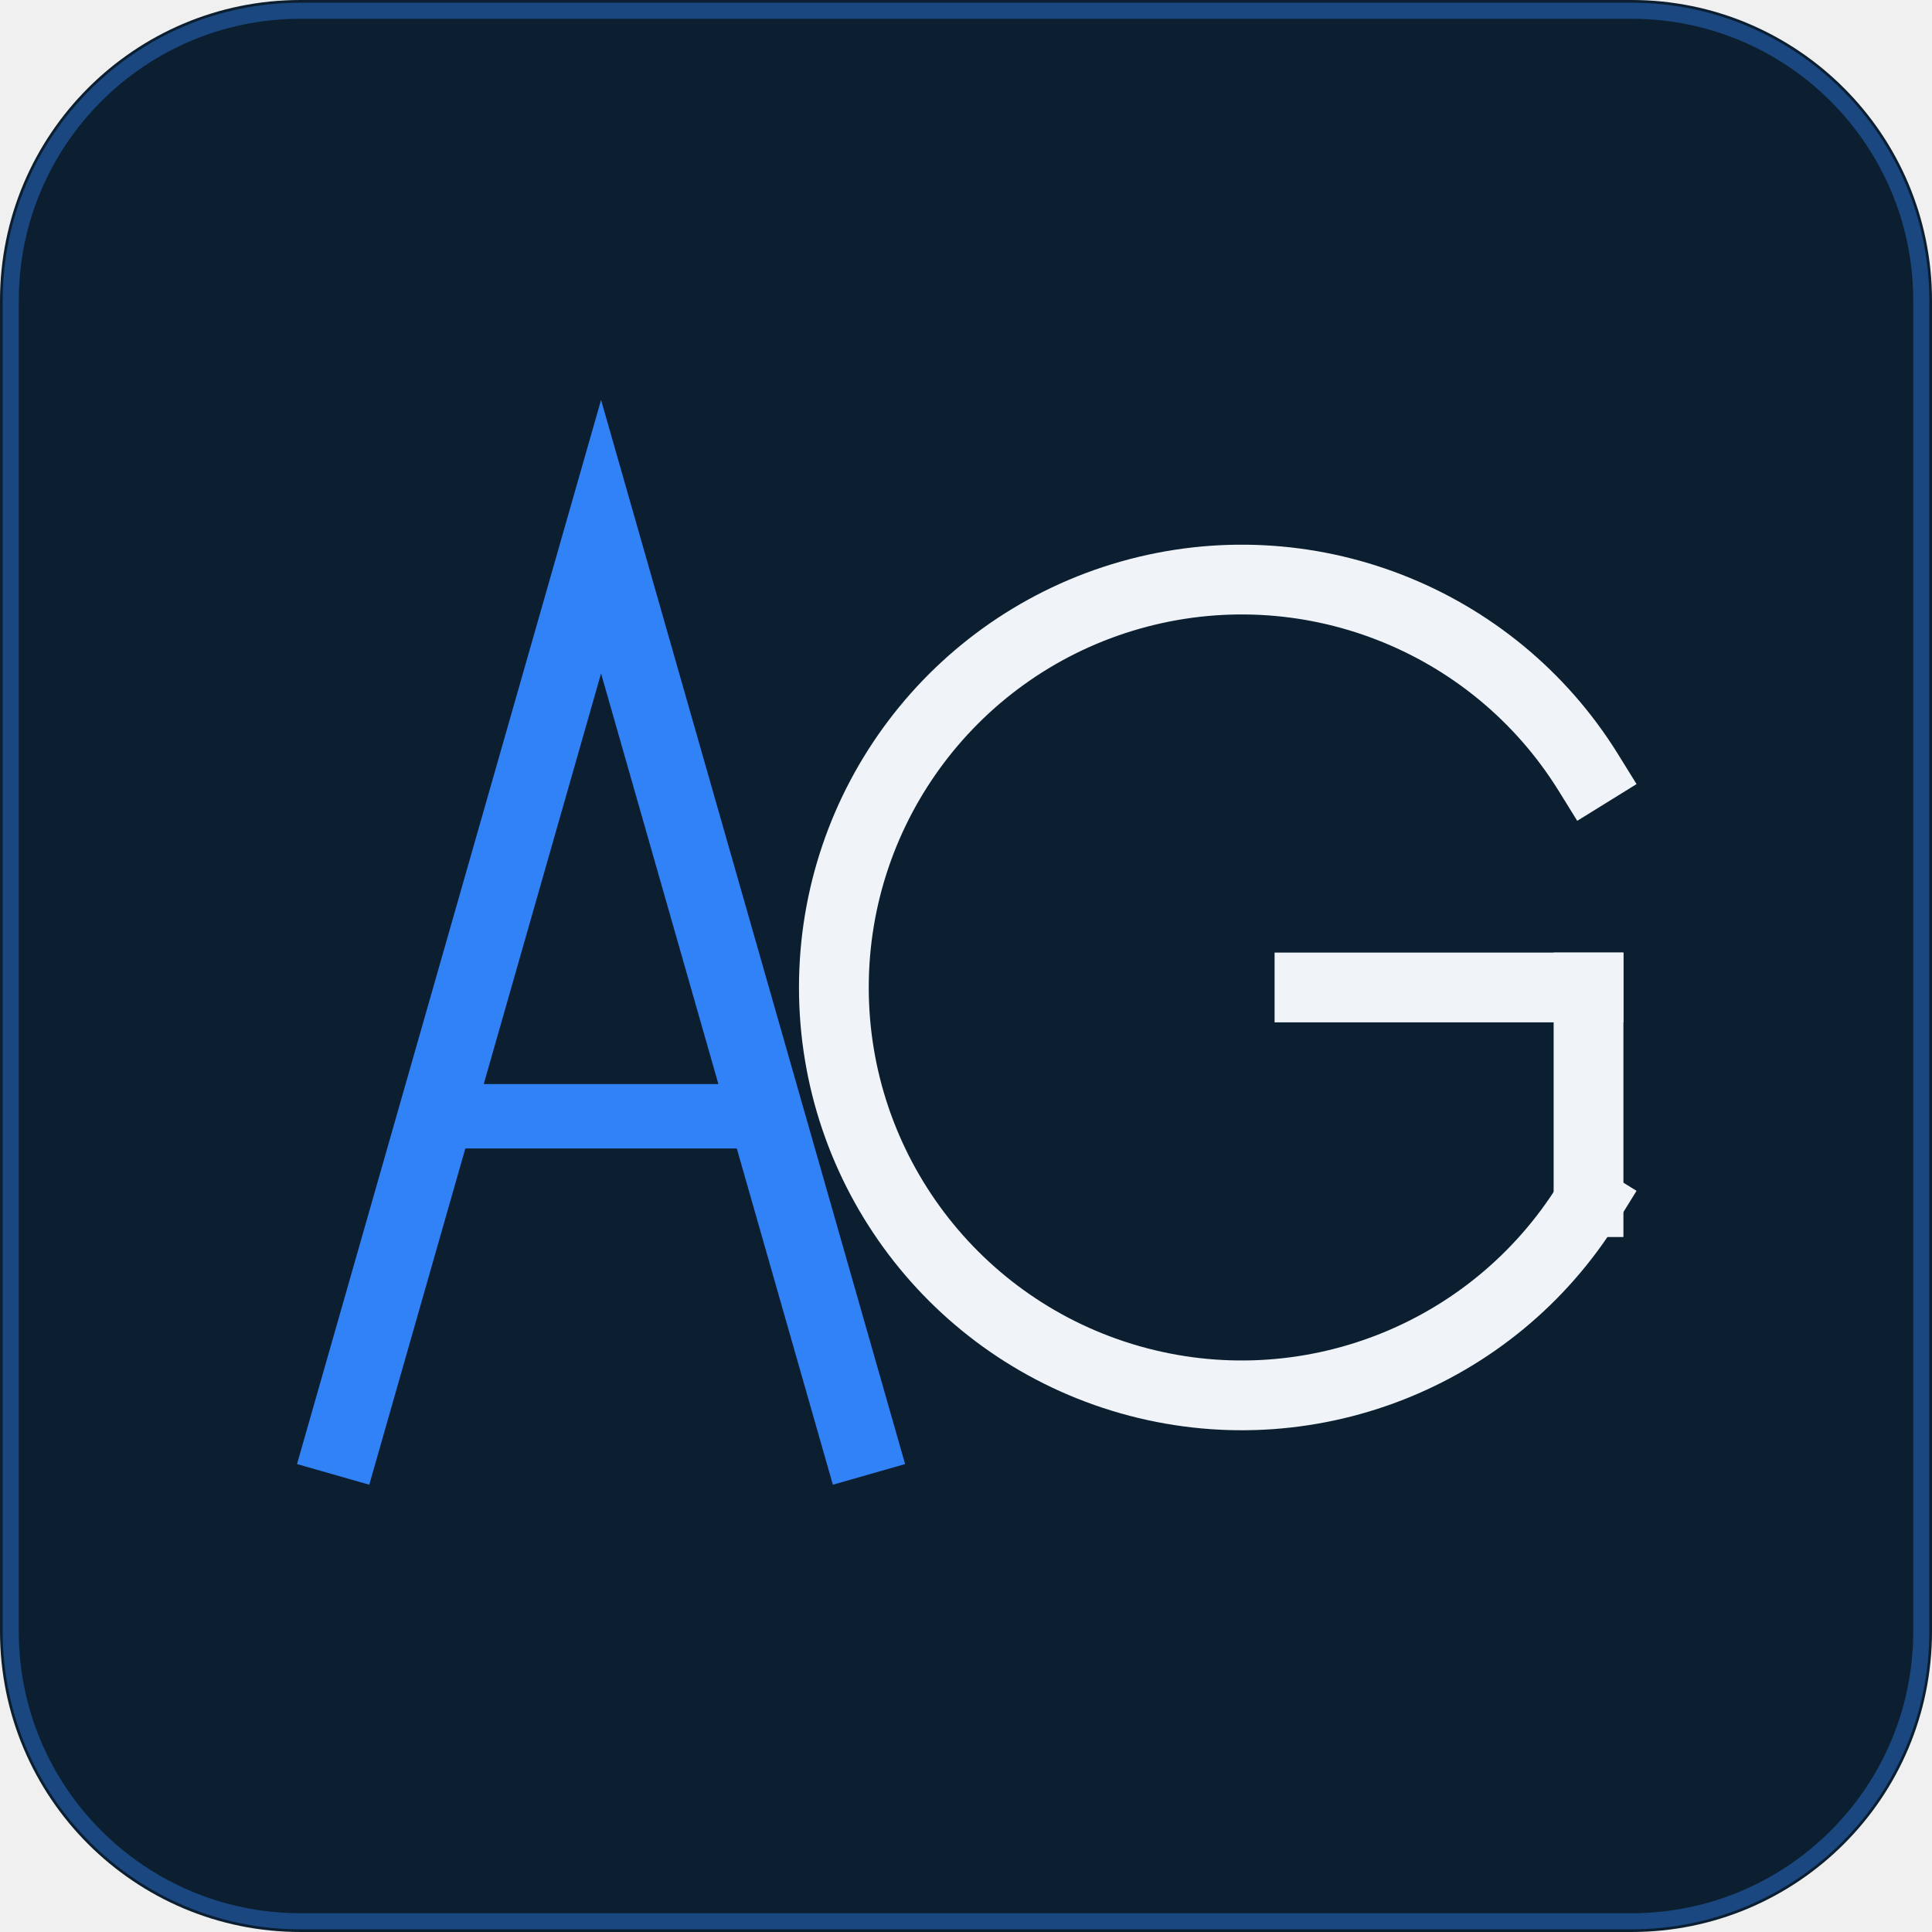
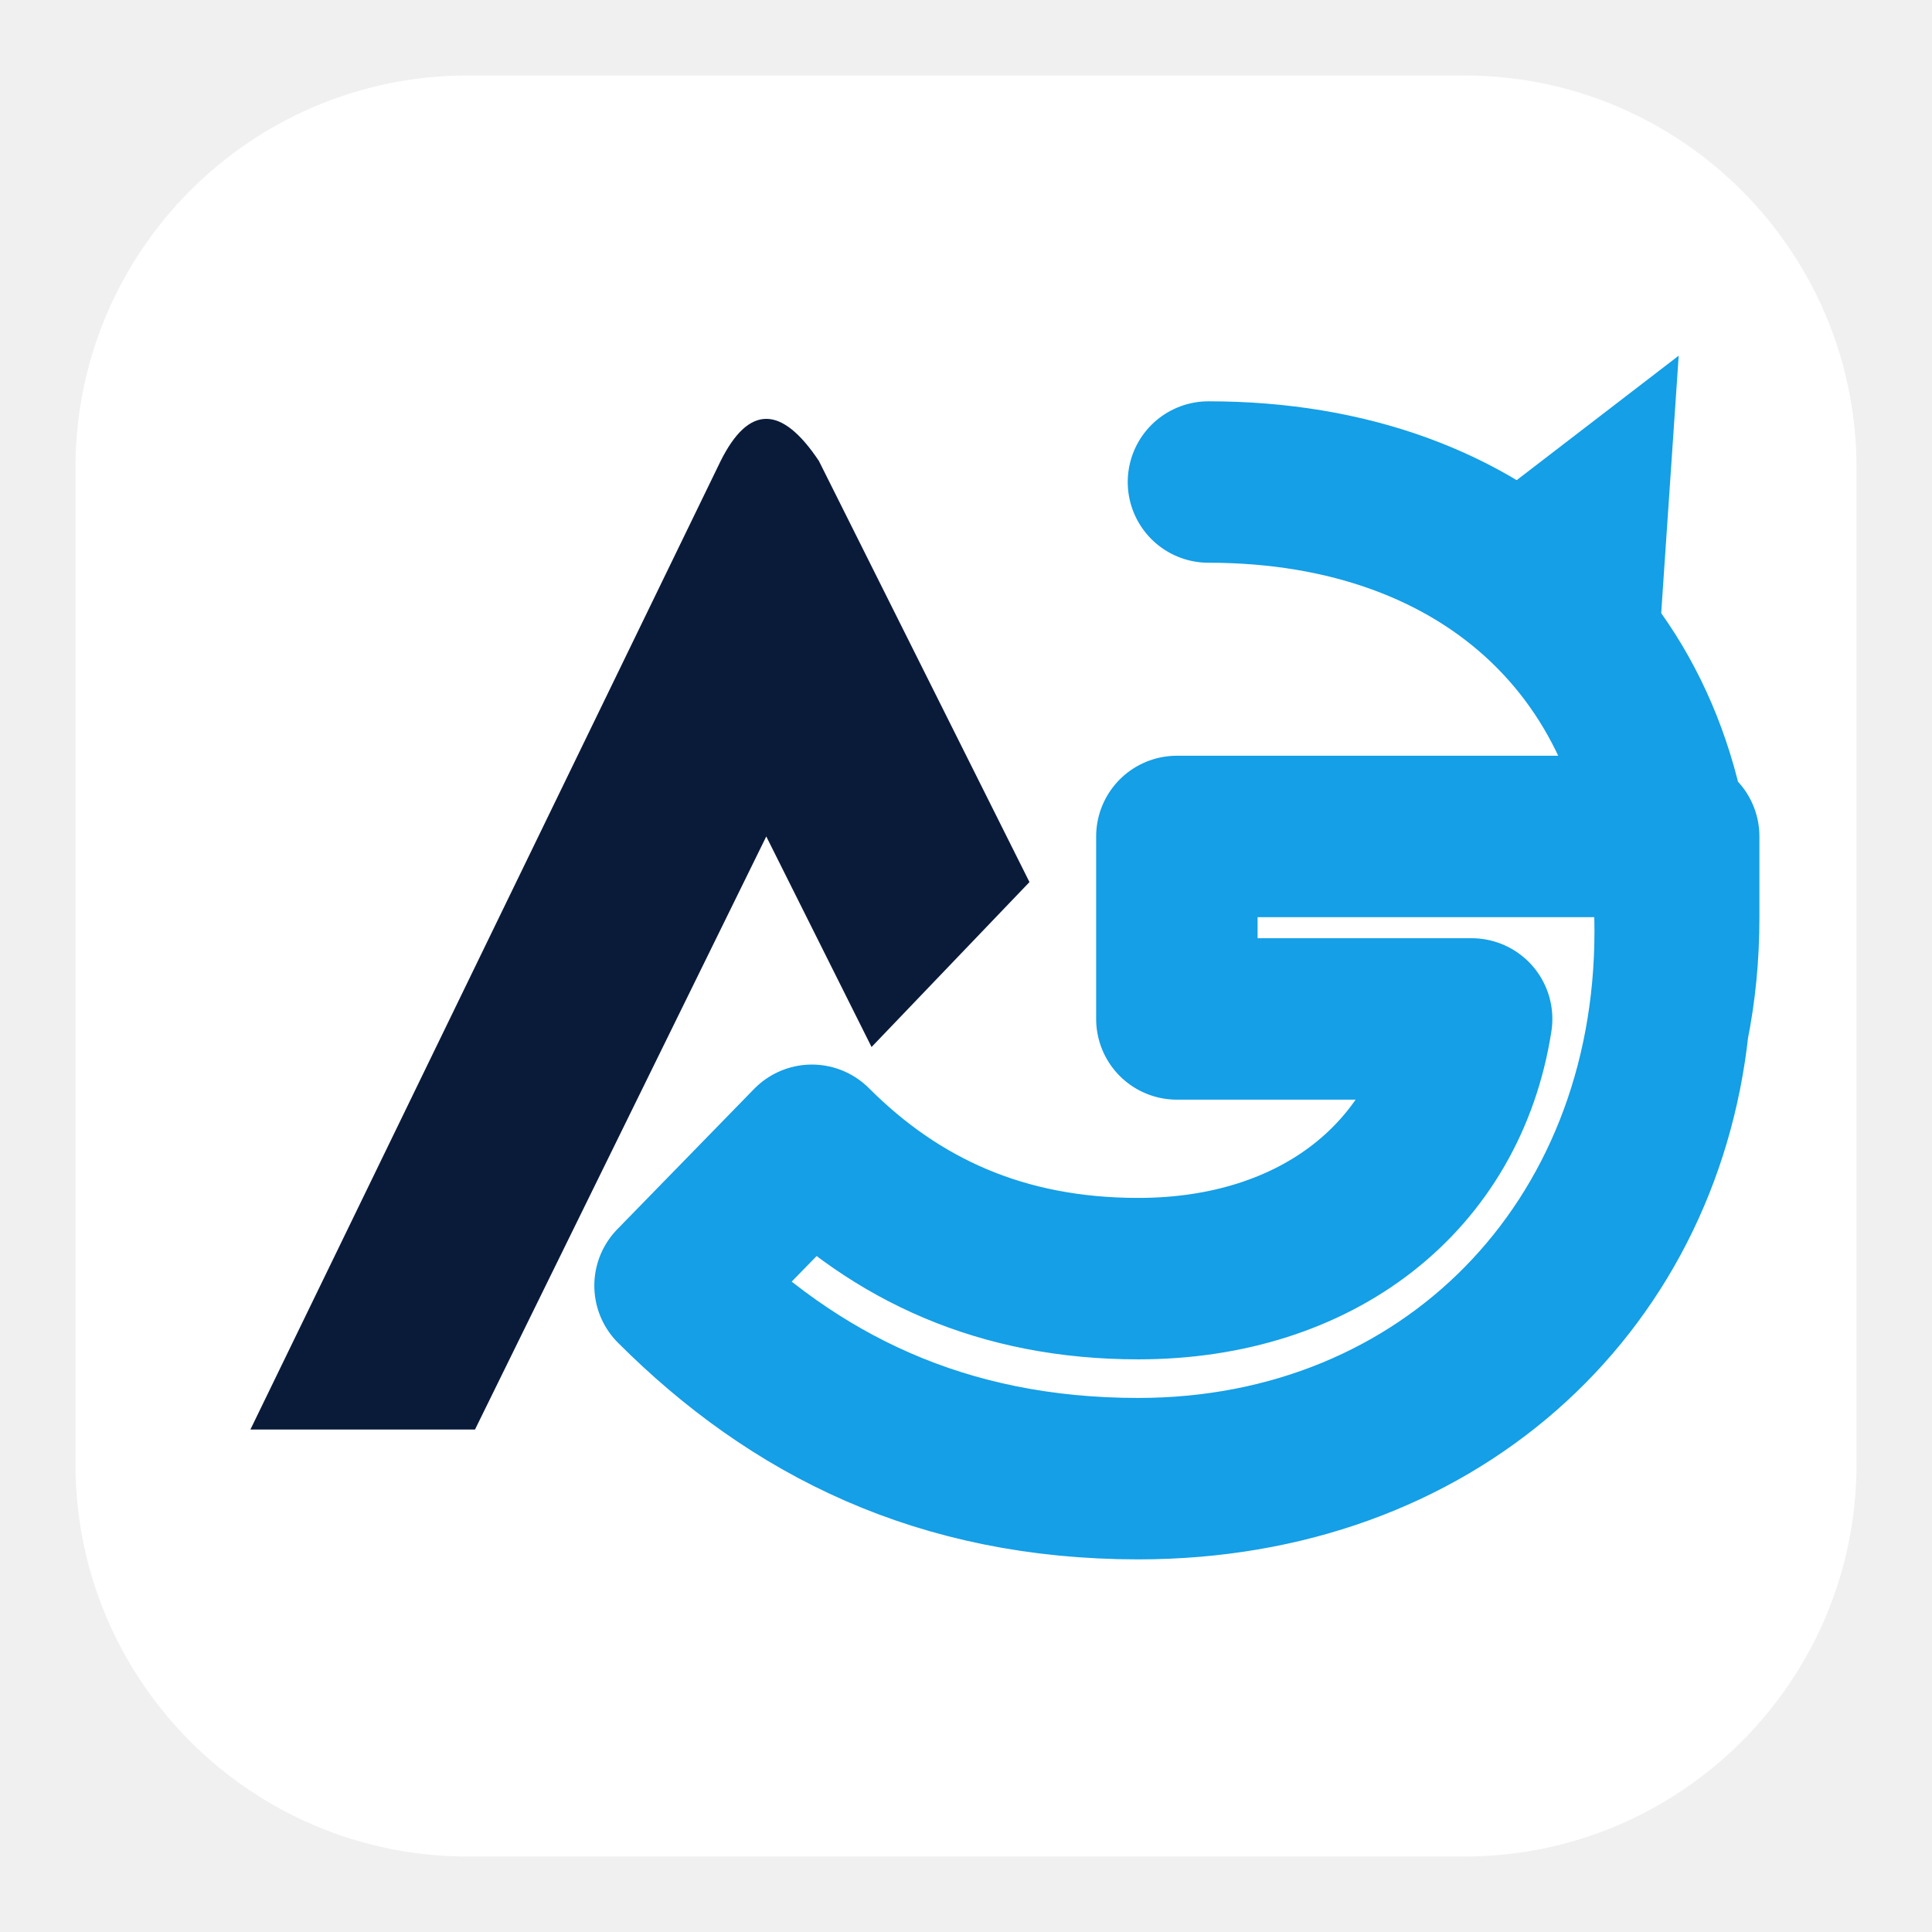
- <svg xmlns="http://www.w3.org/2000/svg" width="180" height="180" viewBox="0 0 180 180" fill="none">
-   <rect width="180" height="180" rx="28" fill="#0B1F30" />
-   <rect x="1" y="1" width="178" height="178" rx="27" stroke="#3182F6" stroke-width="1.5" stroke-opacity="0.4" />
-   <path d="M32 134 L56 50 L80 134" stroke="#3182F6" stroke-width="7" stroke-linecap="square" stroke-linejoin="miter" fill="none" />
-   <line x1="42" y1="104" x2="70" y2="104" stroke="#3182F6" stroke-width="6" stroke-linecap="square" />
-   <path d="M148 72 A38 38 0 1 0 148 112" stroke="#F0F4F8" stroke-width="6.5" stroke-linecap="square" fill="none" />
-   <line x1="122" y1="92" x2="148" y2="92" stroke="#F0F4F8" stroke-width="6.5" stroke-linecap="square" />
-   <line x1="148" y1="92" x2="148" y2="112" stroke="#F0F4F8" stroke-width="6.5" stroke-linecap="square" />
+ <svg xmlns="http://www.w3.org/2000/svg" viewBox="0 0 512 512">
+   <rect x="20" y="20" width="472" height="472" rx="104" fill="#FFFFFF" />
+   <g transform="translate(18 18) scale(.93)">
+     <path d="M52 388 L186 112 Q198 88 214 112 L274 232 L229 279 L199 219 L116 388 Z" fill="#0A1B3A" />
+     <path d="M147 335 L198 231 L224 283 L198 335 Z" fill="#FFFFFF" />
+     <path d="M325 118 C405 118 458 168 458 246 C458 336 393 402 305 402 C249 402 207 381 173 347 L212 307 C236 331 266 345 305 345 C356 345 393 316 400 271 L316 271 L316 219 L459 219 L459 242 C459 253 458 263 456 273 C448 347 389 402 305 402" fill="none" stroke="#149FE6" stroke-width="46" stroke-linecap="round" stroke-linejoin="round" />
+     <path d="M377 145 L459 82 L452 185 Z" fill="#149FE6" />
+   </g>
</svg>
